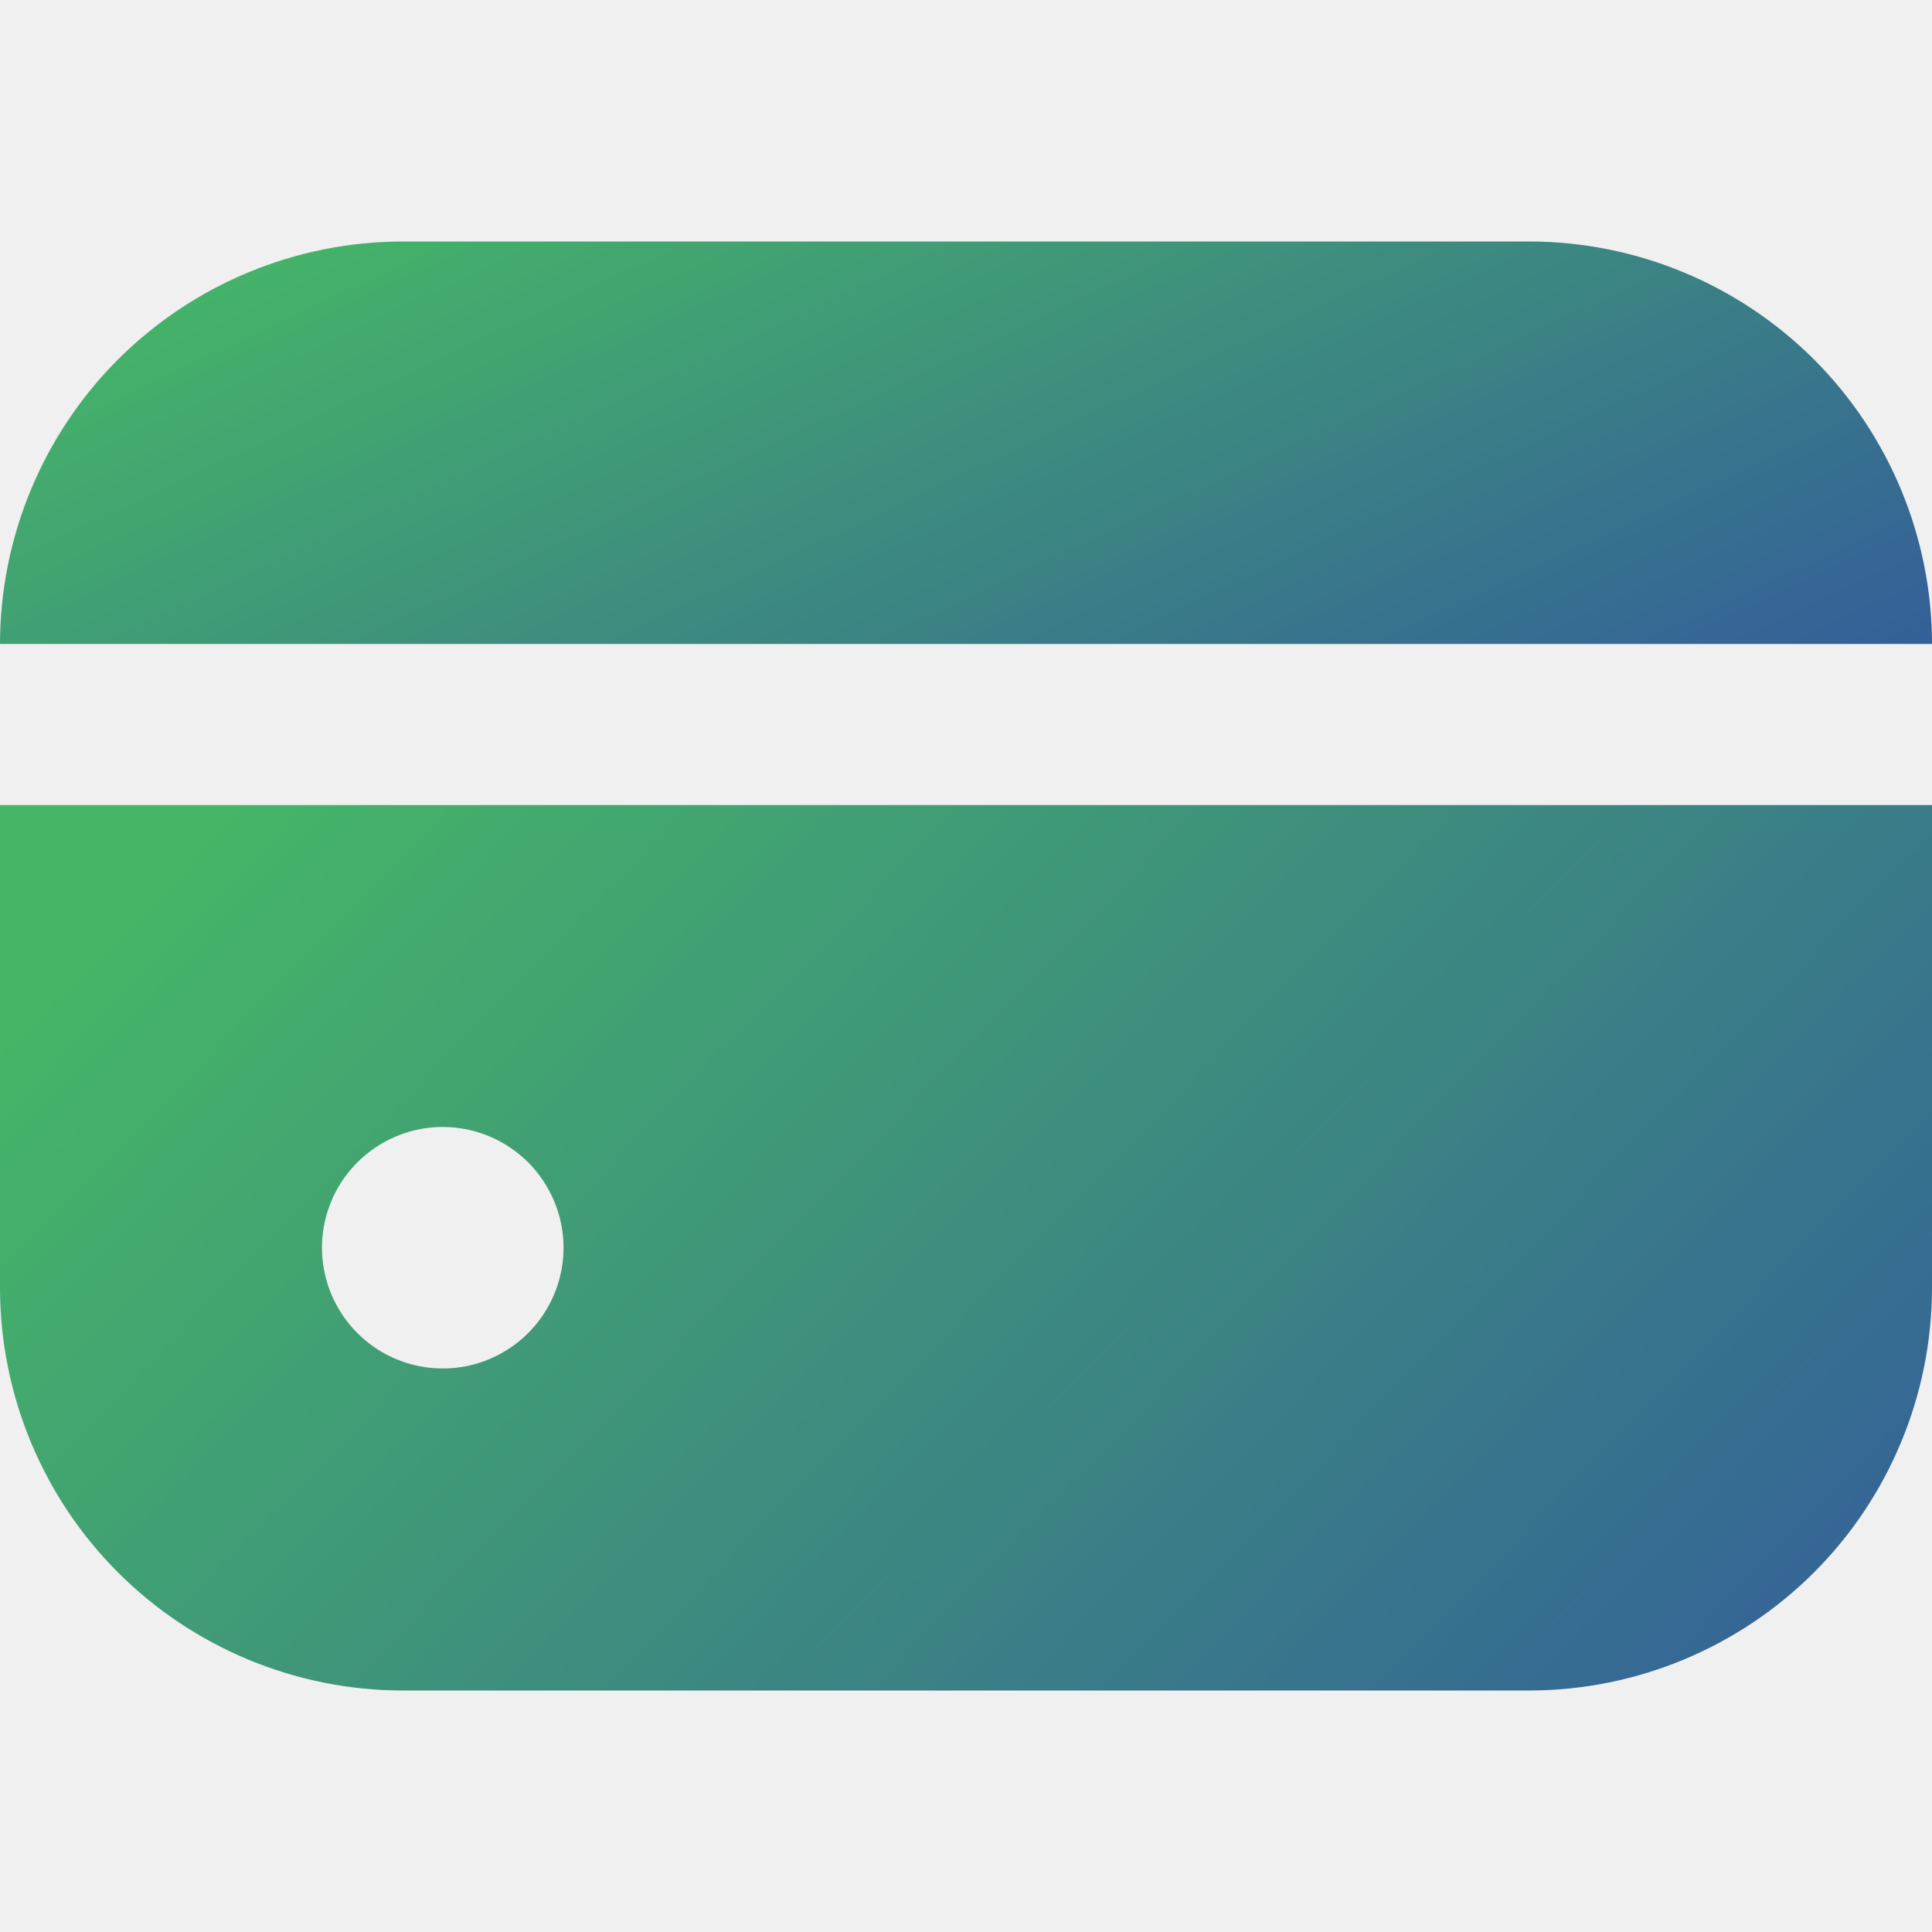
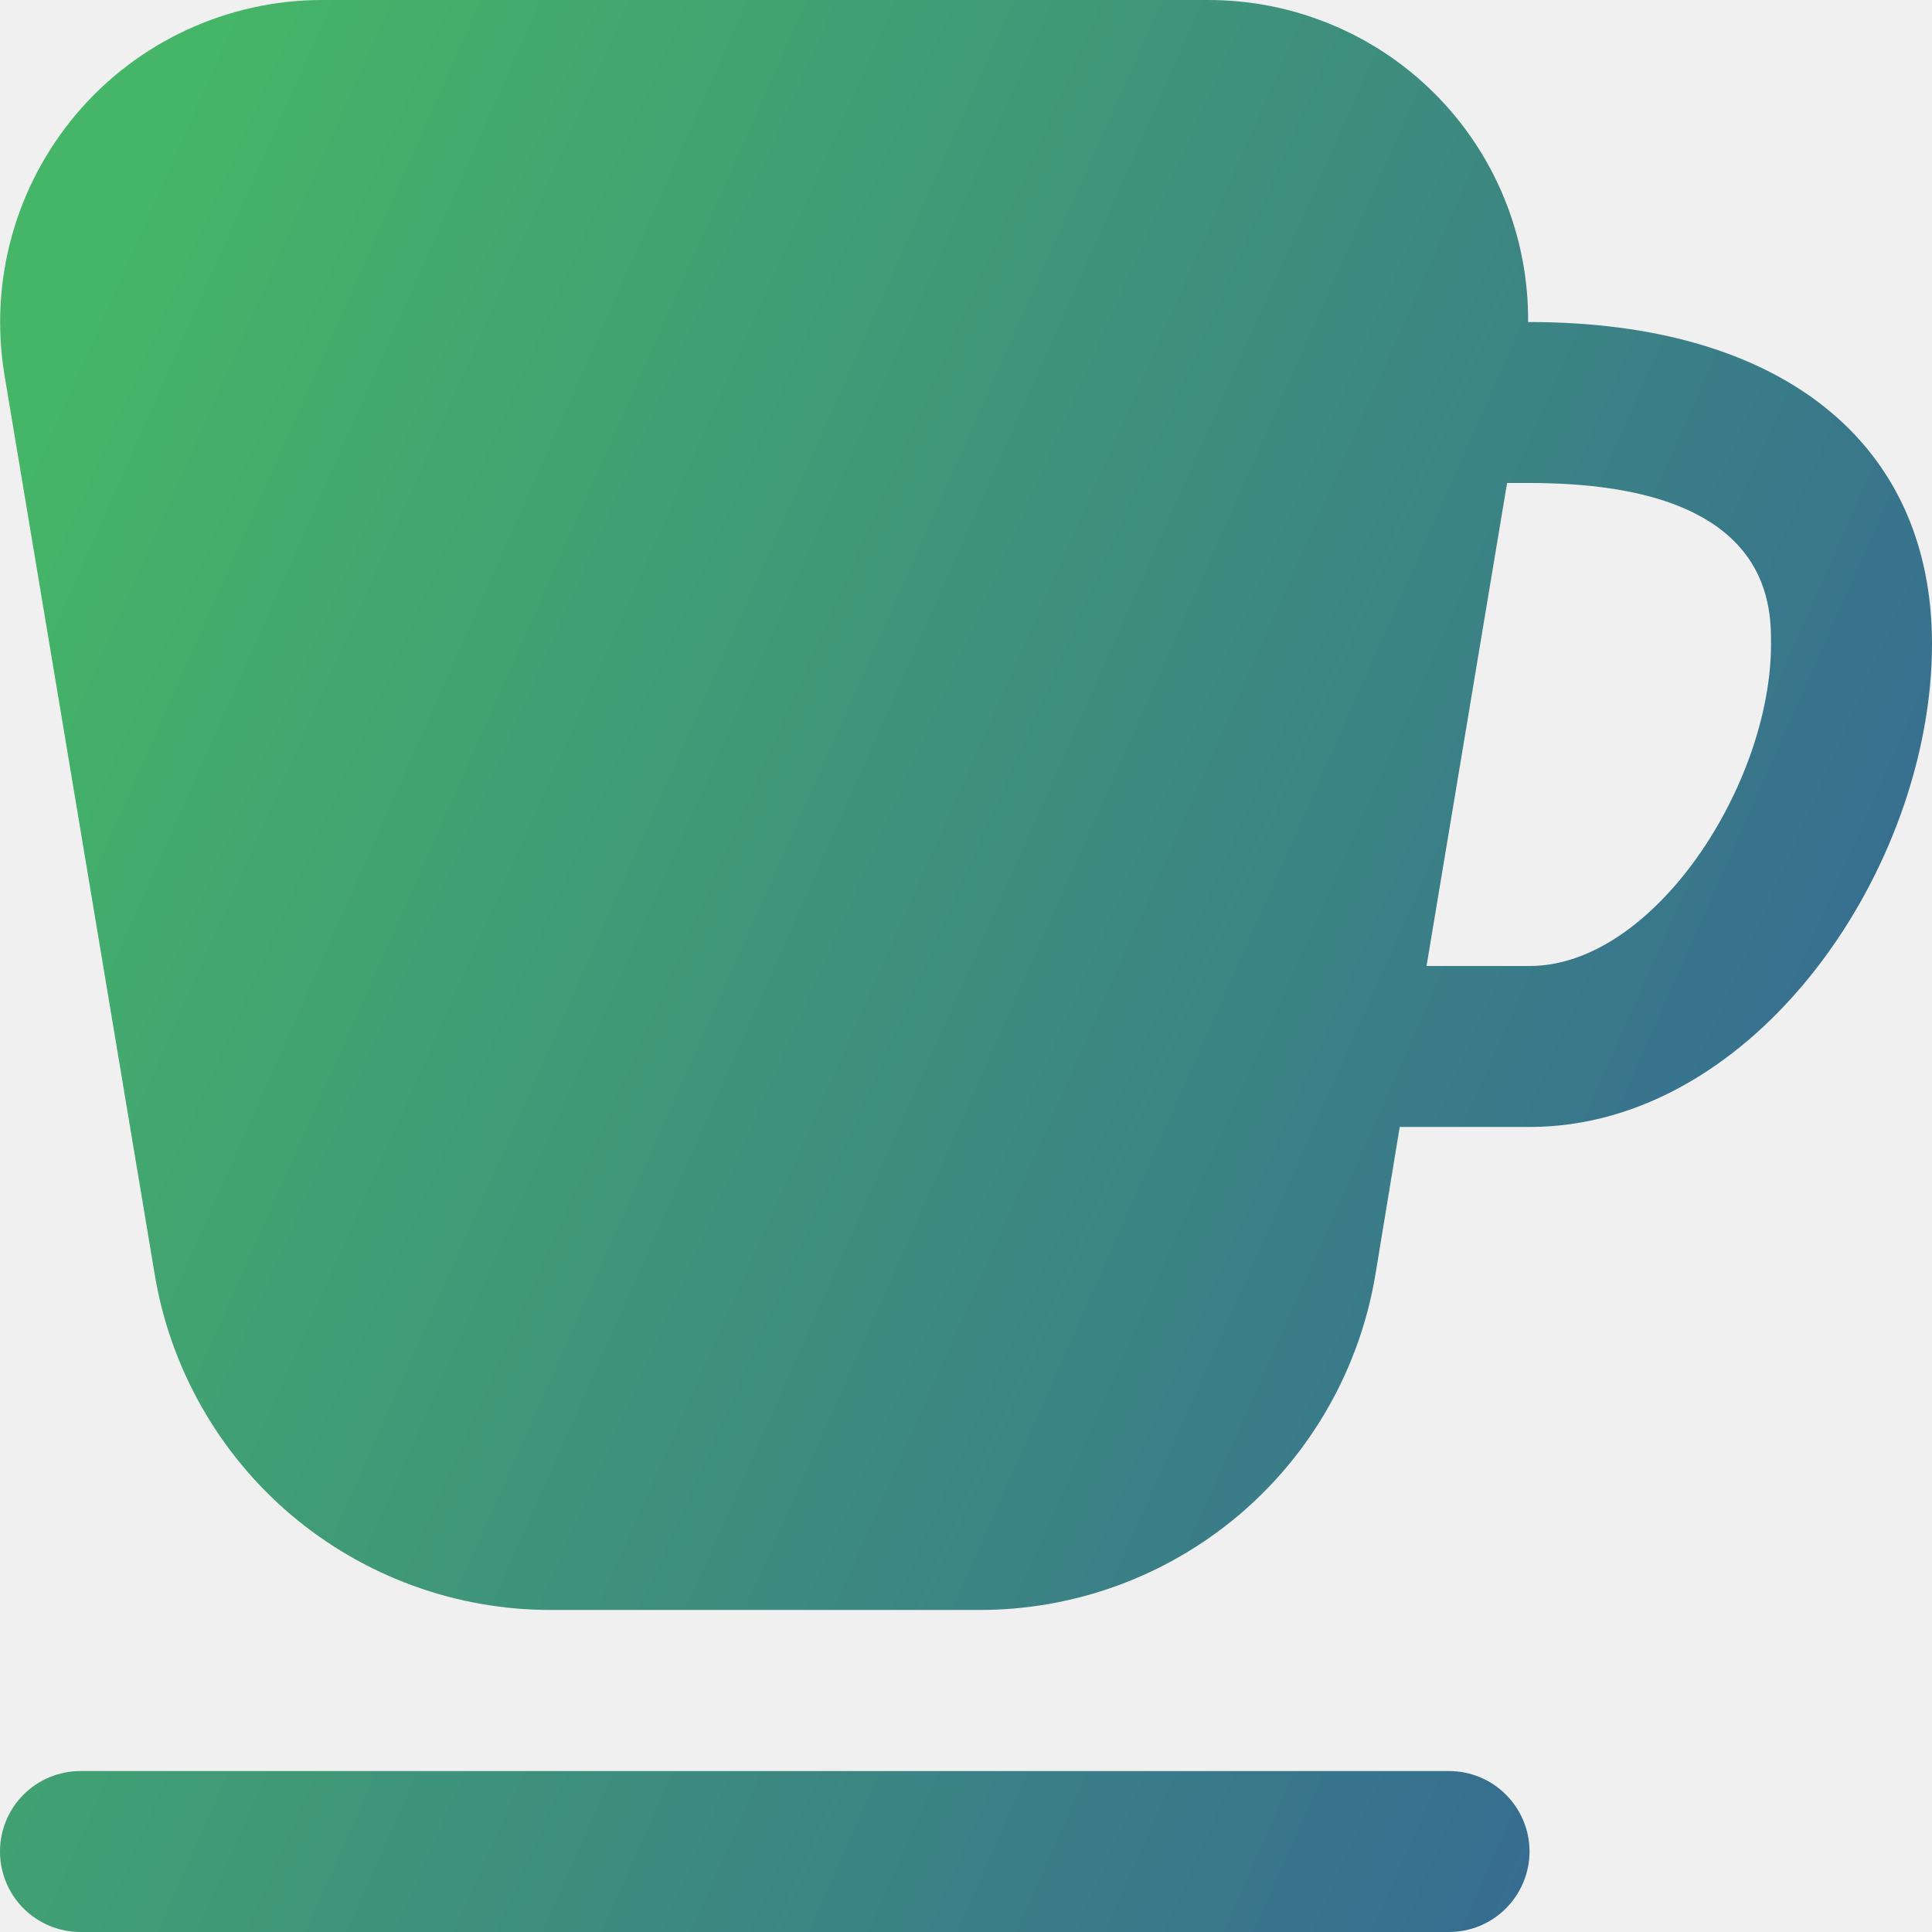
<svg xmlns="http://www.w3.org/2000/svg" width="16" height="16" viewBox="0 0 16 16" fill="none">
-   <path d="M12.667 2H3.333C2.45 2.001 1.602 2.353 0.977 2.977C0.353 3.602 0.001 4.45 0 5.333H16C15.999 4.45 15.647 3.602 15.023 2.977C14.398 2.353 13.55 2.001 12.667 2Z" fill="url(#paint0_linear_4111_916)" />
-   <path d="M0 10.666C0.001 11.55 0.353 12.398 0.977 13.022C1.602 13.647 2.45 13.999 3.333 14H12.667C13.55 13.999 14.398 13.647 15.023 13.022C15.647 12.398 15.999 11.55 16 10.666V6.667H0V10.666ZM4.667 10.333C4.667 10.531 4.608 10.724 4.498 10.889C4.388 11.053 4.232 11.181 4.049 11.257C3.867 11.333 3.666 11.352 3.472 11.314C3.278 11.275 3.099 11.18 2.96 11.04C2.82 10.9 2.724 10.722 2.686 10.528C2.647 10.334 2.667 10.133 2.743 9.95C2.818 9.768 2.947 9.612 3.111 9.502C3.276 9.392 3.469 9.333 3.667 9.333C3.932 9.333 4.186 9.439 4.374 9.626C4.561 9.814 4.667 10.068 4.667 10.333Z" fill="url(#paint1_linear_4111_916)" />
+   <g clip-path="url(#clip0_4111_914)">
+     <path d="M12.667 15.333C12.667 15.51 12.596 15.68 12.471 15.805C12.346 15.93 12.177 16 12 16H0.667C0.49 16 0.32 15.93 0.195 15.805C0.07 15.68 0 15.51 0 15.333C0 15.156 0.07 14.987 0.195 14.862C0.32 14.737 0.49 14.667 0.667 14.667H12C12.177 14.667 12.346 14.737 12.471 14.862C12.596 14.987 12.667 15.156 12.667 15.333ZM16 5.333C16 7.183 14.543 9.333 12.667 9.333H11.592L11.392 10.547C11.264 11.327 10.863 12.036 10.26 12.547C9.657 13.057 8.892 13.336 8.101 13.333H4.568C3.778 13.335 3.014 13.056 2.411 12.546C1.809 12.035 1.408 11.327 1.28 10.547L0.037 3.105C-0.026 2.723 -0.006 2.332 0.097 1.958C0.2 1.585 0.383 1.239 0.633 0.943C0.883 0.648 1.195 0.41 1.546 0.248C1.897 0.085 2.28 0 2.667 1.92302e-05H10C10.35 -0.001 10.697 0.067 11.02 0.201C11.344 0.334 11.638 0.531 11.885 0.779C12.132 1.027 12.327 1.321 12.459 1.645C12.591 1.97 12.658 2.317 12.655 2.667H12.667C14.754 2.667 16 3.667 16 5.333ZM14.667 5.333C14.667 5 14.667 4 12.667 4H12.481L11.814 8H12.667C13.697 8 14.667 6.497 14.667 5.333Z" fill="url(#paint0_linear_4111_914)" />
+   </g>
  <defs>
-     <linearGradient id="paint0_linear_4111_916" x1="1.775" y1="2.063" x2="5.584" y2="10.171" gradientUnits="userSpaceOnUse">
+     <linearGradient id="paint0_linear_4111_914" x1="1.775" y1="0.303" x2="19.38" y2="8.11" gradientUnits="userSpaceOnUse">
      <stop stop-color="#45B567" />
      <stop offset="1" stop-color="#345F99" />
    </linearGradient>
-     <linearGradient id="paint1_linear_4111_916" x1="1.775" y1="6.805" x2="12.656" y2="17.333" gradientUnits="userSpaceOnUse">
-       <stop stop-color="#45B567" />
-       <stop offset="1" stop-color="#345F99" />
-     </linearGradient>
+     <clipPath id="clip0_4111_914">
+       <rect width="16" height="16" fill="white" />
+     </clipPath>
  </defs>
</svg>
